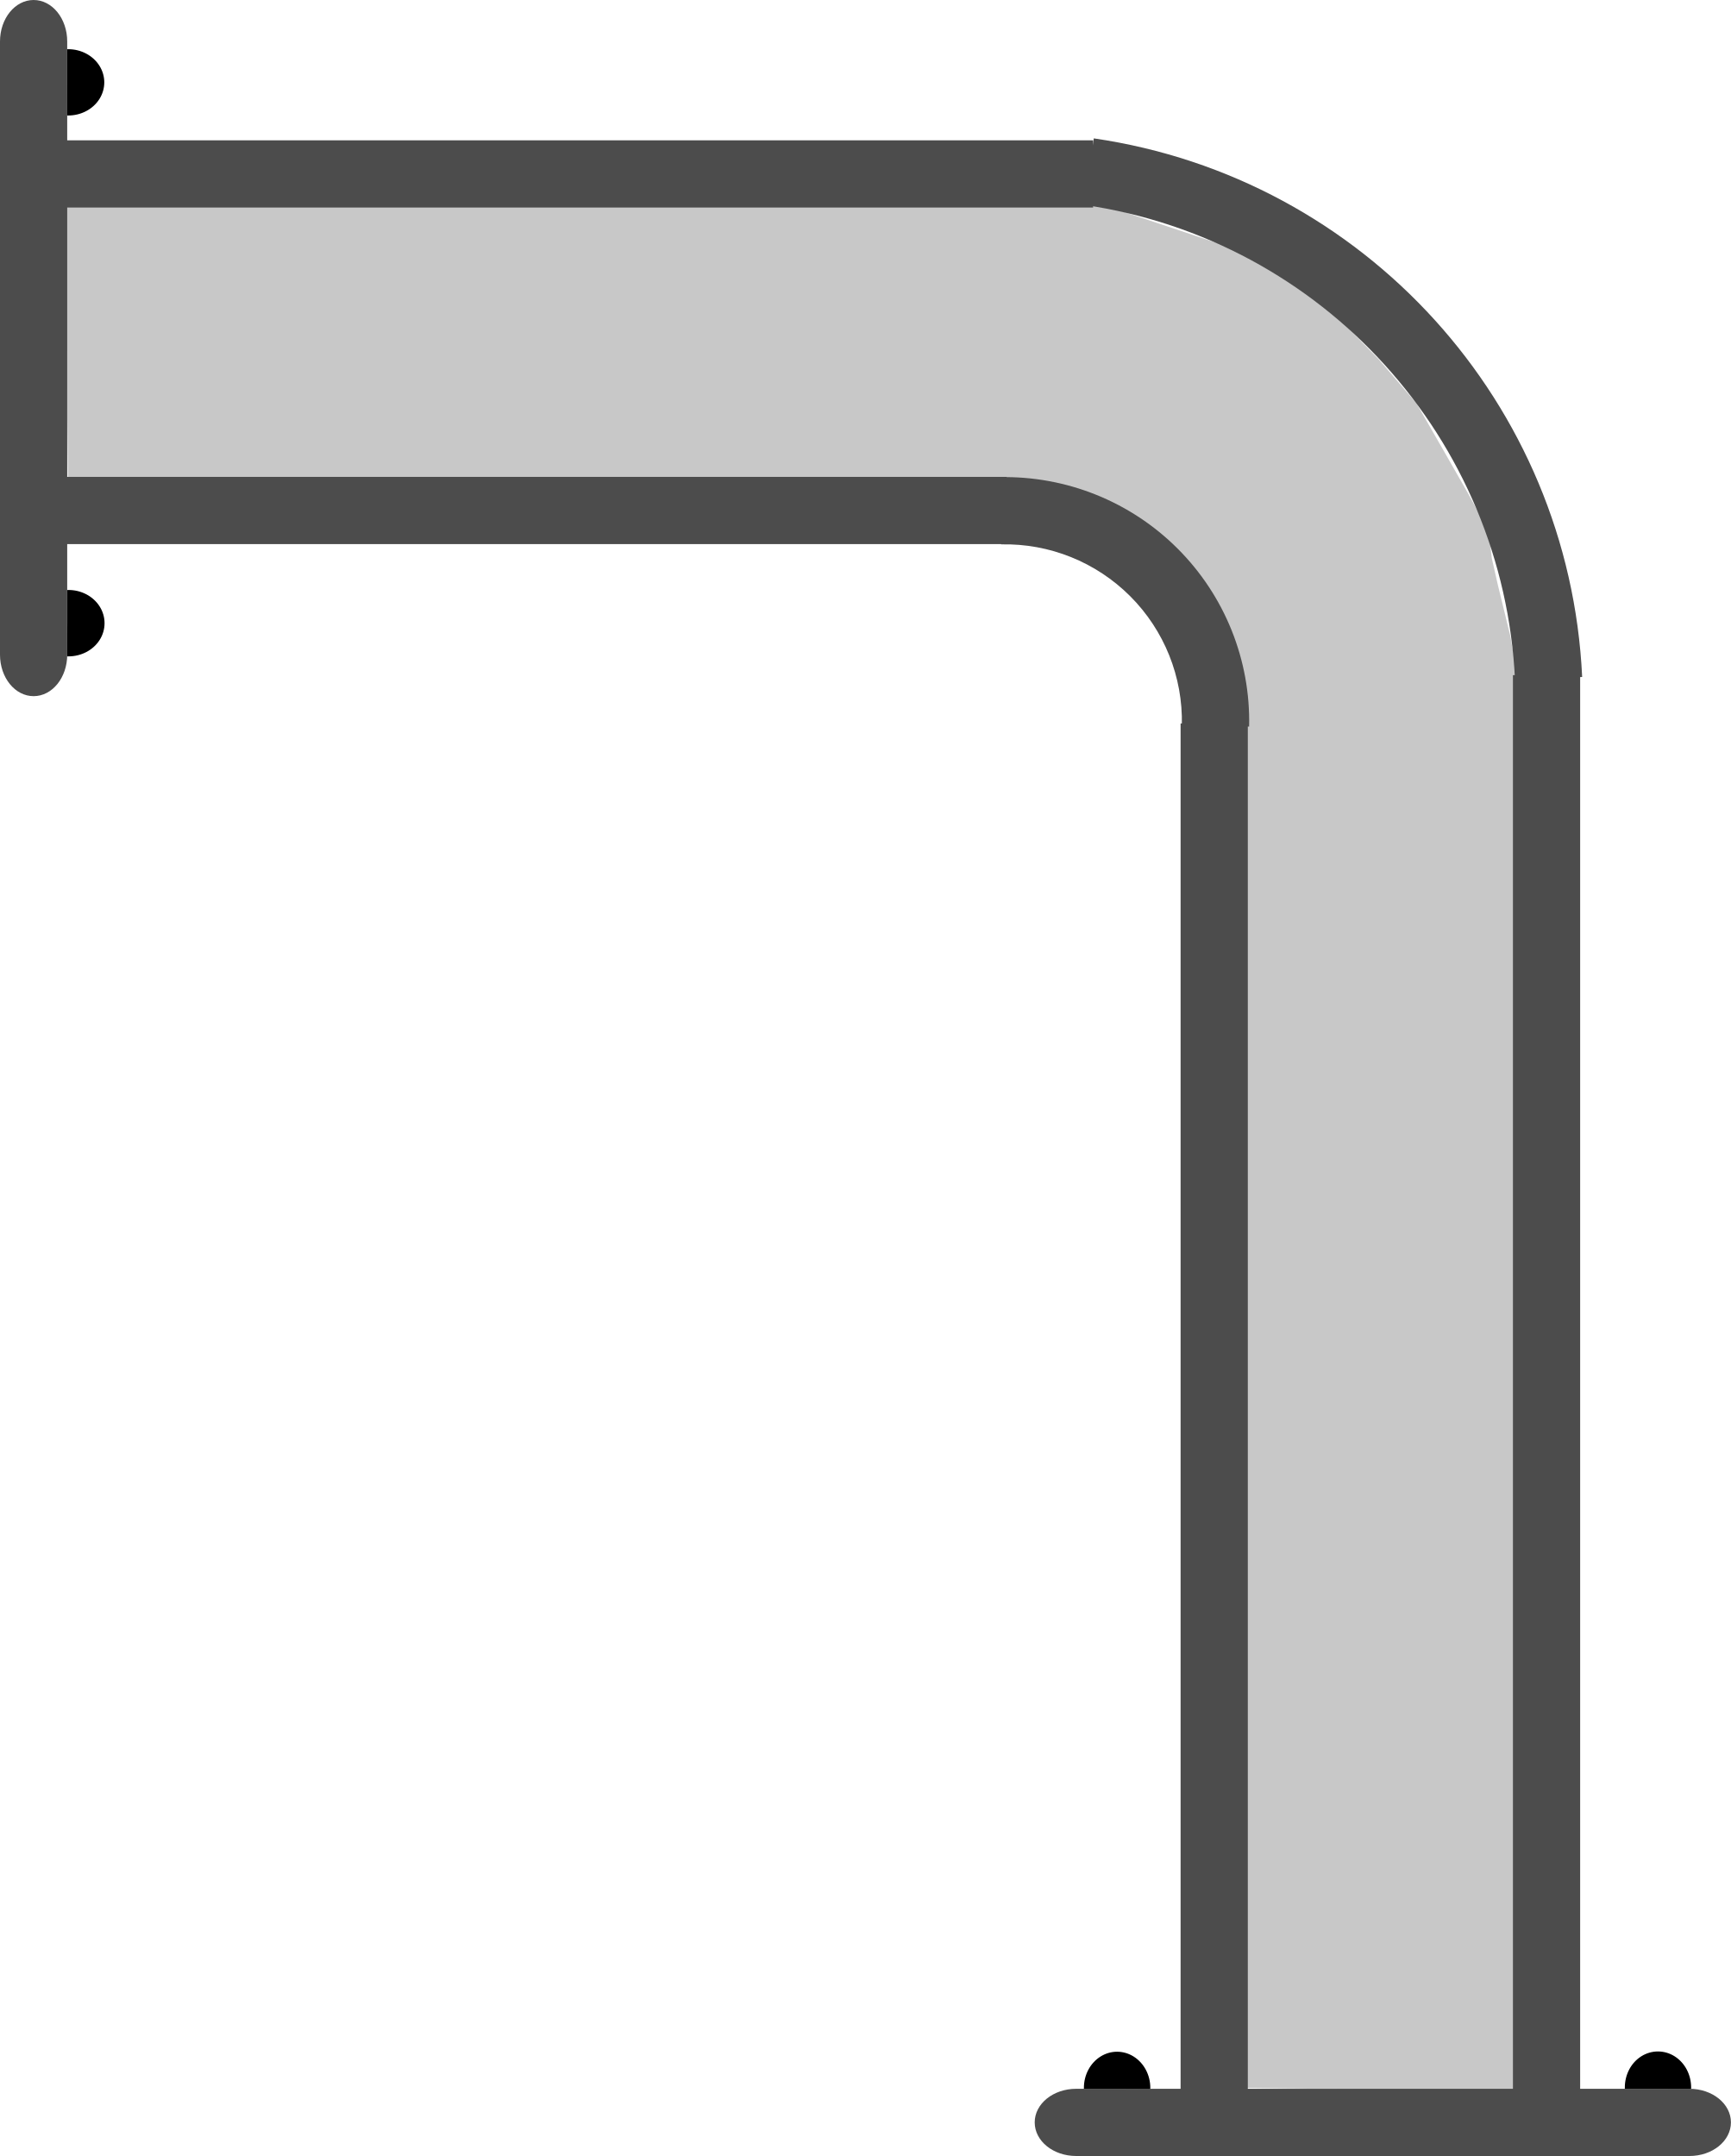
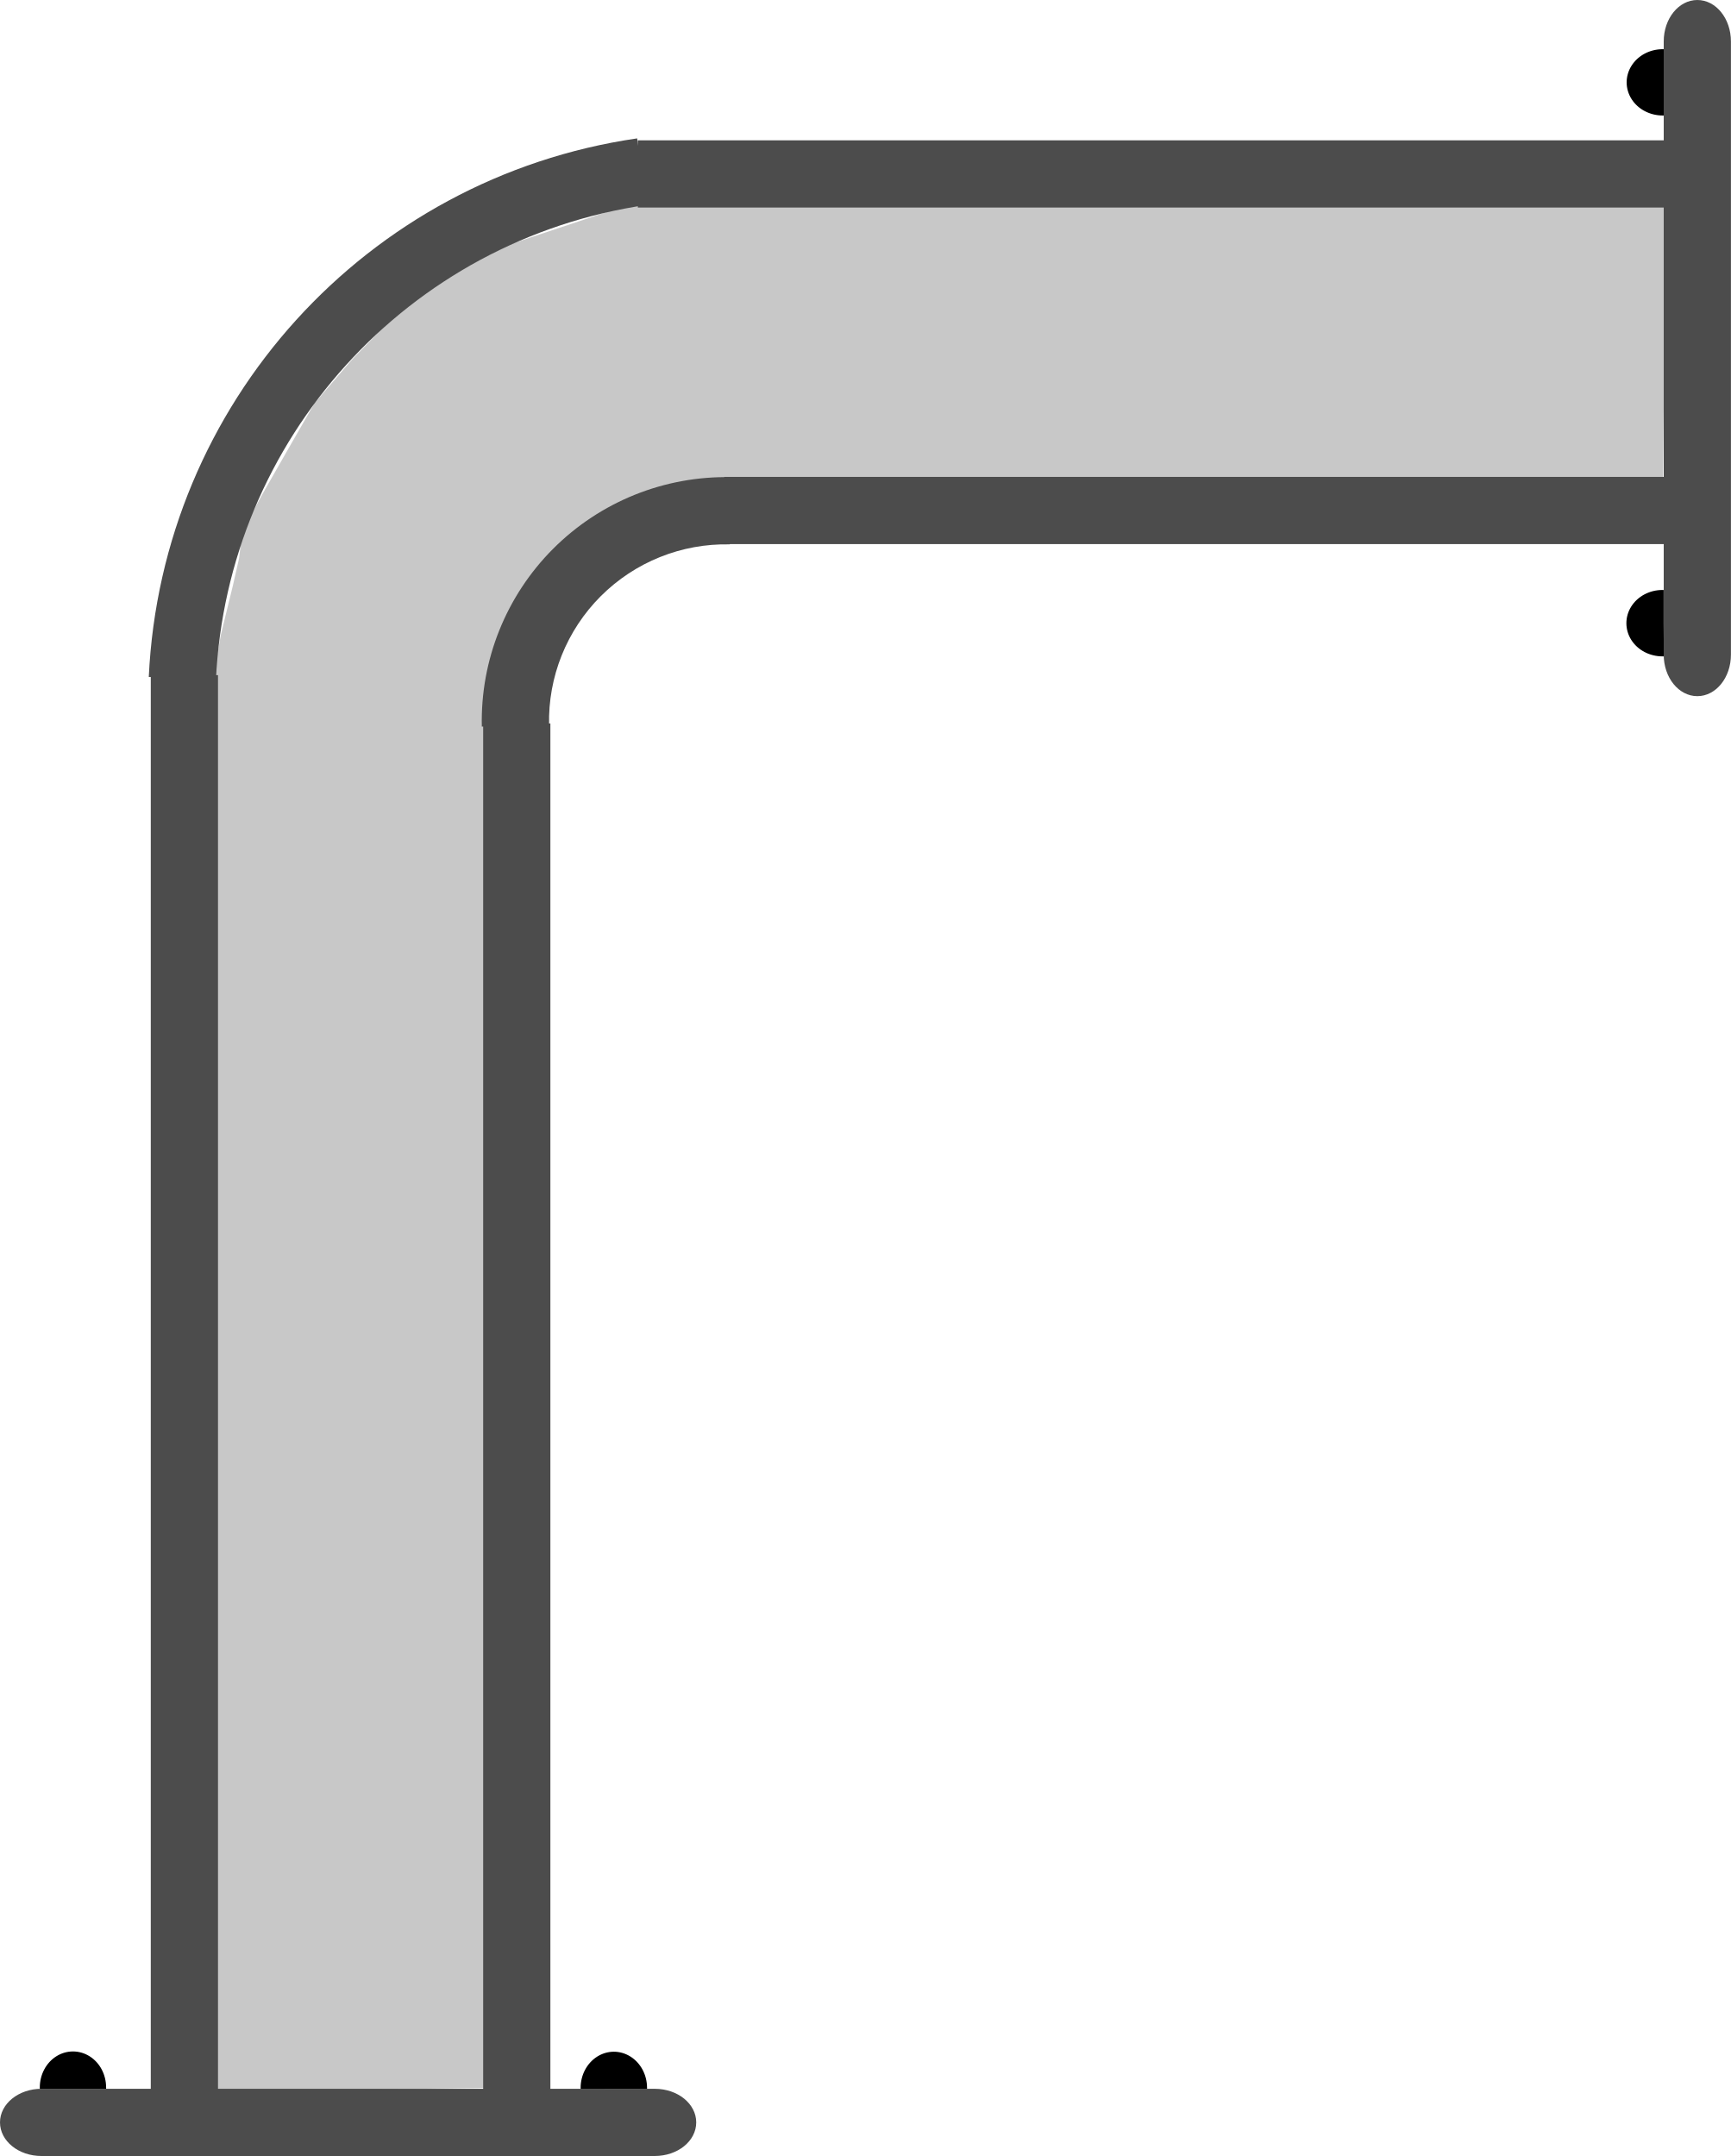
<svg xmlns="http://www.w3.org/2000/svg" width="38.63" height="48.121" xml:lang="fr" viewBox="0 0 38.63 48.121" preserveAspectRatio="xMidYMid" version="1.1" id="svg1">
  <defs id="defs1" />
-   <path id="use1" style="display:inline;fill:#c8c8c8;stroke-width:0.747;stroke-linejoin:round;paint-order:stroke fill markers" d="m 24.509,4.538 2.862,0.956 2.008,1.106 1.389,1.418 0.843,0.983 0.602,1.048 0.565,0.989 0.445,0.823 0.07,0.597 0.136,0.601 0.275,1.125 0.196,1.118 -0.05,31.408 -3.03,-0.068 -3.006,-0.041 -0.175,-31.361 -2.858,-4.017 -8.297,-0.56 L 1.518,10.806 1.447,4.562 Z" />
-   <path id="use2" style="display:inline;fill:#4c4c4c;stroke-width:0.231;stroke-linejoin:round;paint-order:stroke fill markers" d="M 24.395,3.132 V 4.632 H 1.431 V 3.132 Z" />
-   <path id="use3" style="display:inline;fill:#4c4c4c;stroke-width:0.221;stroke-linejoin:round;paint-order:stroke fill markers" d="m 22.468,10.644 v 1.5 H 1.469 v -1.5 z" />
-   <path id="rect1-5-2-6" style="display:inline;fill:#4c4c4c;stroke-width:0.266;stroke-linejoin:round;paint-order:stroke fill markers" d="M 27.848,46.711 H 26.348 V 16.147 h 1.5 z" />
-   <path id="use2-3" style="display:inline;fill:#4c4c4c;stroke-width:0.271;stroke-linejoin:round;paint-order:stroke fill markers" d="M 35.265,46.711 H 33.765 V 15.069 h 1.5 z" />
-   <path style="color:#000000;display:inline;fill:#4c4c4c;-inkscape-stroke:none;paint-order:stroke fill markers" d="m 27.877,16.217 c 0.034,-1.485 -0.543,-2.92 -1.594,-3.971 -1.051,-1.051 -2.486,-1.628 -3.973,-1.596 l 0.033,1.5 c 1.078,-0.024 2.117,0.395 2.879,1.156 0.762,0.762 1.179,1.801 1.154,2.877 z" id="path10" />
-   <g id="path3-1" transform="rotate(-90)" style="display:inline">
+   <path id="use1" style="display:inline;fill:#c8c8c8;stroke-width:0.747;stroke-linejoin:round;paint-order:stroke fill markers" d="M 14.121,4.538 11.259,5.494 9.251,6.6 7.862,8.018 7.018,9.001 6.416,10.049 l -0.565,0.989 -0.445,0.823 -0.07,0.597 -0.136,0.601 -0.275,1.125 -0.196,1.118 0.05,31.408 3.03,-0.068 3.006,-0.041 0.175,-31.361 2.858,-4.017 8.297,-0.56 14.966,0.144 0.071,-6.245 z" />
+   <path id="use2" style="display:inline;fill:#4c4c4c;stroke-width:0.231;stroke-linejoin:round;paint-order:stroke fill markers" d="M 14.235,3.132 V 4.632 H 37.199 V 3.132 Z" />
+   <path id="use3" style="display:inline;fill:#4c4c4c;stroke-width:0.221;stroke-linejoin:round;paint-order:stroke fill markers" d="m 16.162,10.644 v 1.5 h 20.999 v -1.5 z" />
+   <path id="rect1-5-2-6" style="display:inline;fill:#4c4c4c;stroke-width:0.266;stroke-linejoin:round;paint-order:stroke fill markers" d="M 10.783,46.711 H 12.283 V 16.147 h -1.5 z" />
+   <path id="use2-3" style="display:inline;fill:#4c4c4c;stroke-width:0.271;stroke-linejoin:round;paint-order:stroke fill markers" d="M 3.365,46.711 H 4.865 V 15.069 H 3.365 Z" />
+   <path style="color:#000000;display:inline;fill:#4c4c4c;-inkscape-stroke:none;paint-order:stroke fill markers" d="m 10.753,16.217 c -0.034,-1.485 0.543,-2.92 1.594,-3.971 1.051,-1.051 2.486,-1.628 3.973,-1.596 l -0.033,1.5 c -1.078,-0.024 -2.117,0.395 -2.879,1.156 -0.762,0.762 -1.179,1.801 -1.154,2.877 z" id="path10" />
+   <g id="path3-1" transform="matrix(0,-1,-1,0,38.63019,0)" style="display:inline">
    <path style="color:#000000;fill:#000000;-inkscape-stroke:none;paint-order:stroke fill markers" d="m -14.65,1.498 v 0.027 c -0.001,0.287 0.138,0.554 0.367,0.699 0.229,0.145 0.514,0.146 0.744,0.002 0.23,-0.144 0.371,-0.41 0.371,-0.697 v -0.027 h -0.027 -0.715 z m 0.066,0.053 0.674,0.004 h 0.676 c -0.01,0.258 -0.127,0.499 -0.332,0.627 -0.213,0.134 -0.475,0.133 -0.688,-0.002 -0.204,-0.13 -0.321,-0.371 -0.33,-0.629 z" id="path20" />
    <path style="color:#000000;fill:#000000;-inkscape-stroke:none;paint-order:stroke fill markers" d="m -13.195,1.529 a 0.714,0.778 0 0 1 -0.358,0.675 0.714,0.778 0 0 1 -0.715,-0.002 0.714,0.778 0 0 1 -0.355,-0.676 l 0.714,0.004 z" id="path21" />
  </g>
-   <g id="path3-2-9" transform="rotate(-90)" style="display:inline">
+   <g id="path3-2-9" transform="matrix(0,-1,-1,0,38.63019,0)" style="display:inline">
    <path style="color:#000000;fill:#000000;-inkscape-stroke:none;paint-order:stroke fill markers" d="m -2.578,1.494 v 0.025 c -0.001,0.287 0.138,0.554 0.367,0.699 0.229,0.145 0.512,0.146 0.742,0.002 0.23,-0.144 0.371,-0.41 0.371,-0.697 v -0.025 h -0.025 -0.715 z m 0.066,0.053 0.674,0.004 h 0.674 C -1.174,1.808 -1.292,2.048 -1.496,2.176 -1.709,2.309 -1.971,2.309 -2.184,2.174 -2.388,2.045 -2.502,1.804 -2.512,1.547 Z" id="path22" />
    <path style="color:#000000;fill:#000000;-inkscape-stroke:none;paint-order:stroke fill markers" d="M -1.124,1.524 A 0.714,0.778 0 0 1 -1.482,2.198 0.714,0.778 0 0 1 -2.197,2.196 0.714,0.778 0 0 1 -2.552,1.52 l 0.714,0.004 z" id="path23" />
  </g>
-   <path id="use4-4" style="display:inline;fill:#4c4c4c;stroke-width:0.173;stroke-linejoin:round;paint-order:stroke fill markers" d="M 0.75,0 C 1.165,0 1.5,0.413 1.5,0.926 V 14.612 c 0,0.513 -0.335,0.926 -0.75,0.926 C 0.335,15.538 0,15.125 0,14.612 V 0.926 C 0,0.413 0.335,0 0.75,0 Z" />
-   <g id="path3-10" transform="scale(-1)" style="display:inline">
+   <path id="use4-4" style="display:inline;fill:#4c4c4c;stroke-width:0.173;stroke-linejoin:round;paint-order:stroke fill markers" d="m 37.88,0 c -0.415,0 -0.75,0.413 -0.75,0.926 V 14.612 c 0,0.513 0.335,0.926 0.75,0.926 0.415,0 0.75,-0.413 0.75,-0.926 V 0.926 C 38.63,0.413 38.296,0 37.88,0 Z" />
+   <g id="path3-10" transform="matrix(1,0,0,-1,38.63019,0)" style="display:inline">
    <path style="color:#000000;fill:#000000;-inkscape-stroke:none;paint-order:stroke fill markers" d="m -37.742,-46.623 v 0.027 c -0.001,0.287 0.138,0.554 0.367,0.699 0.229,0.145 0.514,0.146 0.744,0.002 0.23,-0.144 0.369,-0.41 0.369,-0.697 v -0.027 h -0.025 -0.715 z m 0.066,0.053 0.674,0.004 h 0.674 c -0.01,0.258 -0.127,0.499 -0.332,0.627 -0.213,0.134 -0.473,0.133 -0.686,-0.002 -0.204,-0.13 -0.321,-0.371 -0.33,-0.629 z" id="path28" />
    <path style="color:#000000;fill:#000000;-inkscape-stroke:none;paint-order:stroke fill markers" d="m -36.287,-46.592 a 0.714,0.778 0 0 1 -0.358,0.675 0.714,0.778 0 0 1 -0.715,-0.002 0.714,0.778 0 0 1 -0.355,-0.676 l 0.714,0.004 z" id="path29" />
  </g>
-   <g id="path3-2-6" transform="scale(-1)" style="display:inline">
+   <g id="path3-2-6" transform="matrix(1,0,0,-1,38.63019,0)" style="display:inline">
    <path style="color:#000000;display:inline;fill:#000000;-inkscape-stroke:none;paint-order:stroke fill markers" d="m -25.67,-46.627 -0.002,0.025 c -0.001,0.287 0.14,0.554 0.369,0.699 0.229,0.145 0.512,0.146 0.742,0.002 0.23,-0.144 0.371,-0.41 0.371,-0.697 V -46.623 h -0.027 -0.713 z m 0.064,0.053 0.676,0.004 h 0.674 c -0.01,0.257 -0.128,0.497 -0.332,0.625 -0.213,0.134 -0.475,0.133 -0.688,-0.002 -0.204,-0.129 -0.321,-0.37 -0.33,-0.627 z" id="path30" />
    <path style="color:#000000;display:inline;fill:#000000;-inkscape-stroke:none;paint-order:stroke fill markers" d="m -24.216,-46.598 a 0.714,0.778 0 0 1 -0.358,0.675 0.714,0.778 0 0 1 -0.715,-0.002 0.714,0.778 0 0 1 -0.355,-0.676 l 0.714,0.004 z" id="path31" />
  </g>
-   <path id="use4-3" style="display:inline;fill:#4c4c4c;stroke-width:0.173;stroke-linejoin:round;paint-order:stroke fill markers" d="m 23.092,47.371 c 0,-0.416 0.413,-0.75 0.926,-0.75 h 13.686 c 0.513,0 0.926,0.334 0.926,0.75 0,0.415 -0.413,0.75 -0.926,0.75 h -13.686 c -0.513,0 -0.926,-0.334 -0.926,-0.75 z" />
-   <path style="fill:none;fill-rule:evenodd;stroke:#4c4c4c;stroke-width:1.5;stroke-dasharray:none;stroke-opacity:1" id="path1" transform="rotate(-81.71592)" d="M -0.289,24.601 A 12,12 0 0 1 -10.007,36.382" />
+   <path id="use4-3" style="display:inline;fill:#4c4c4c;stroke-width:0.173;stroke-linejoin:round;paint-order:stroke fill markers" d="m 15.538,47.371 c 0,-0.416 -0.413,-0.75 -0.926,-0.75 H 0.926 C 0.413,46.621 0,46.956 0,47.371 c 0,0.415 0.413,0.75 0.926,0.75 h 13.686 c 0.513,0 0.926,-0.334 0.926,-0.75 z" />
+   <path style="fill:none;fill-rule:evenodd;stroke:#4c4c4c;stroke-width:1.5;stroke-dasharray:none;stroke-opacity:1" id="path1" transform="matrix(-0.1440812,-0.9895659,-0.9895659,0.1440812,0,0)" d="M -5.855,-13.626 A 12,12 0 0 1 -15.573,-1.845" />
</svg>
